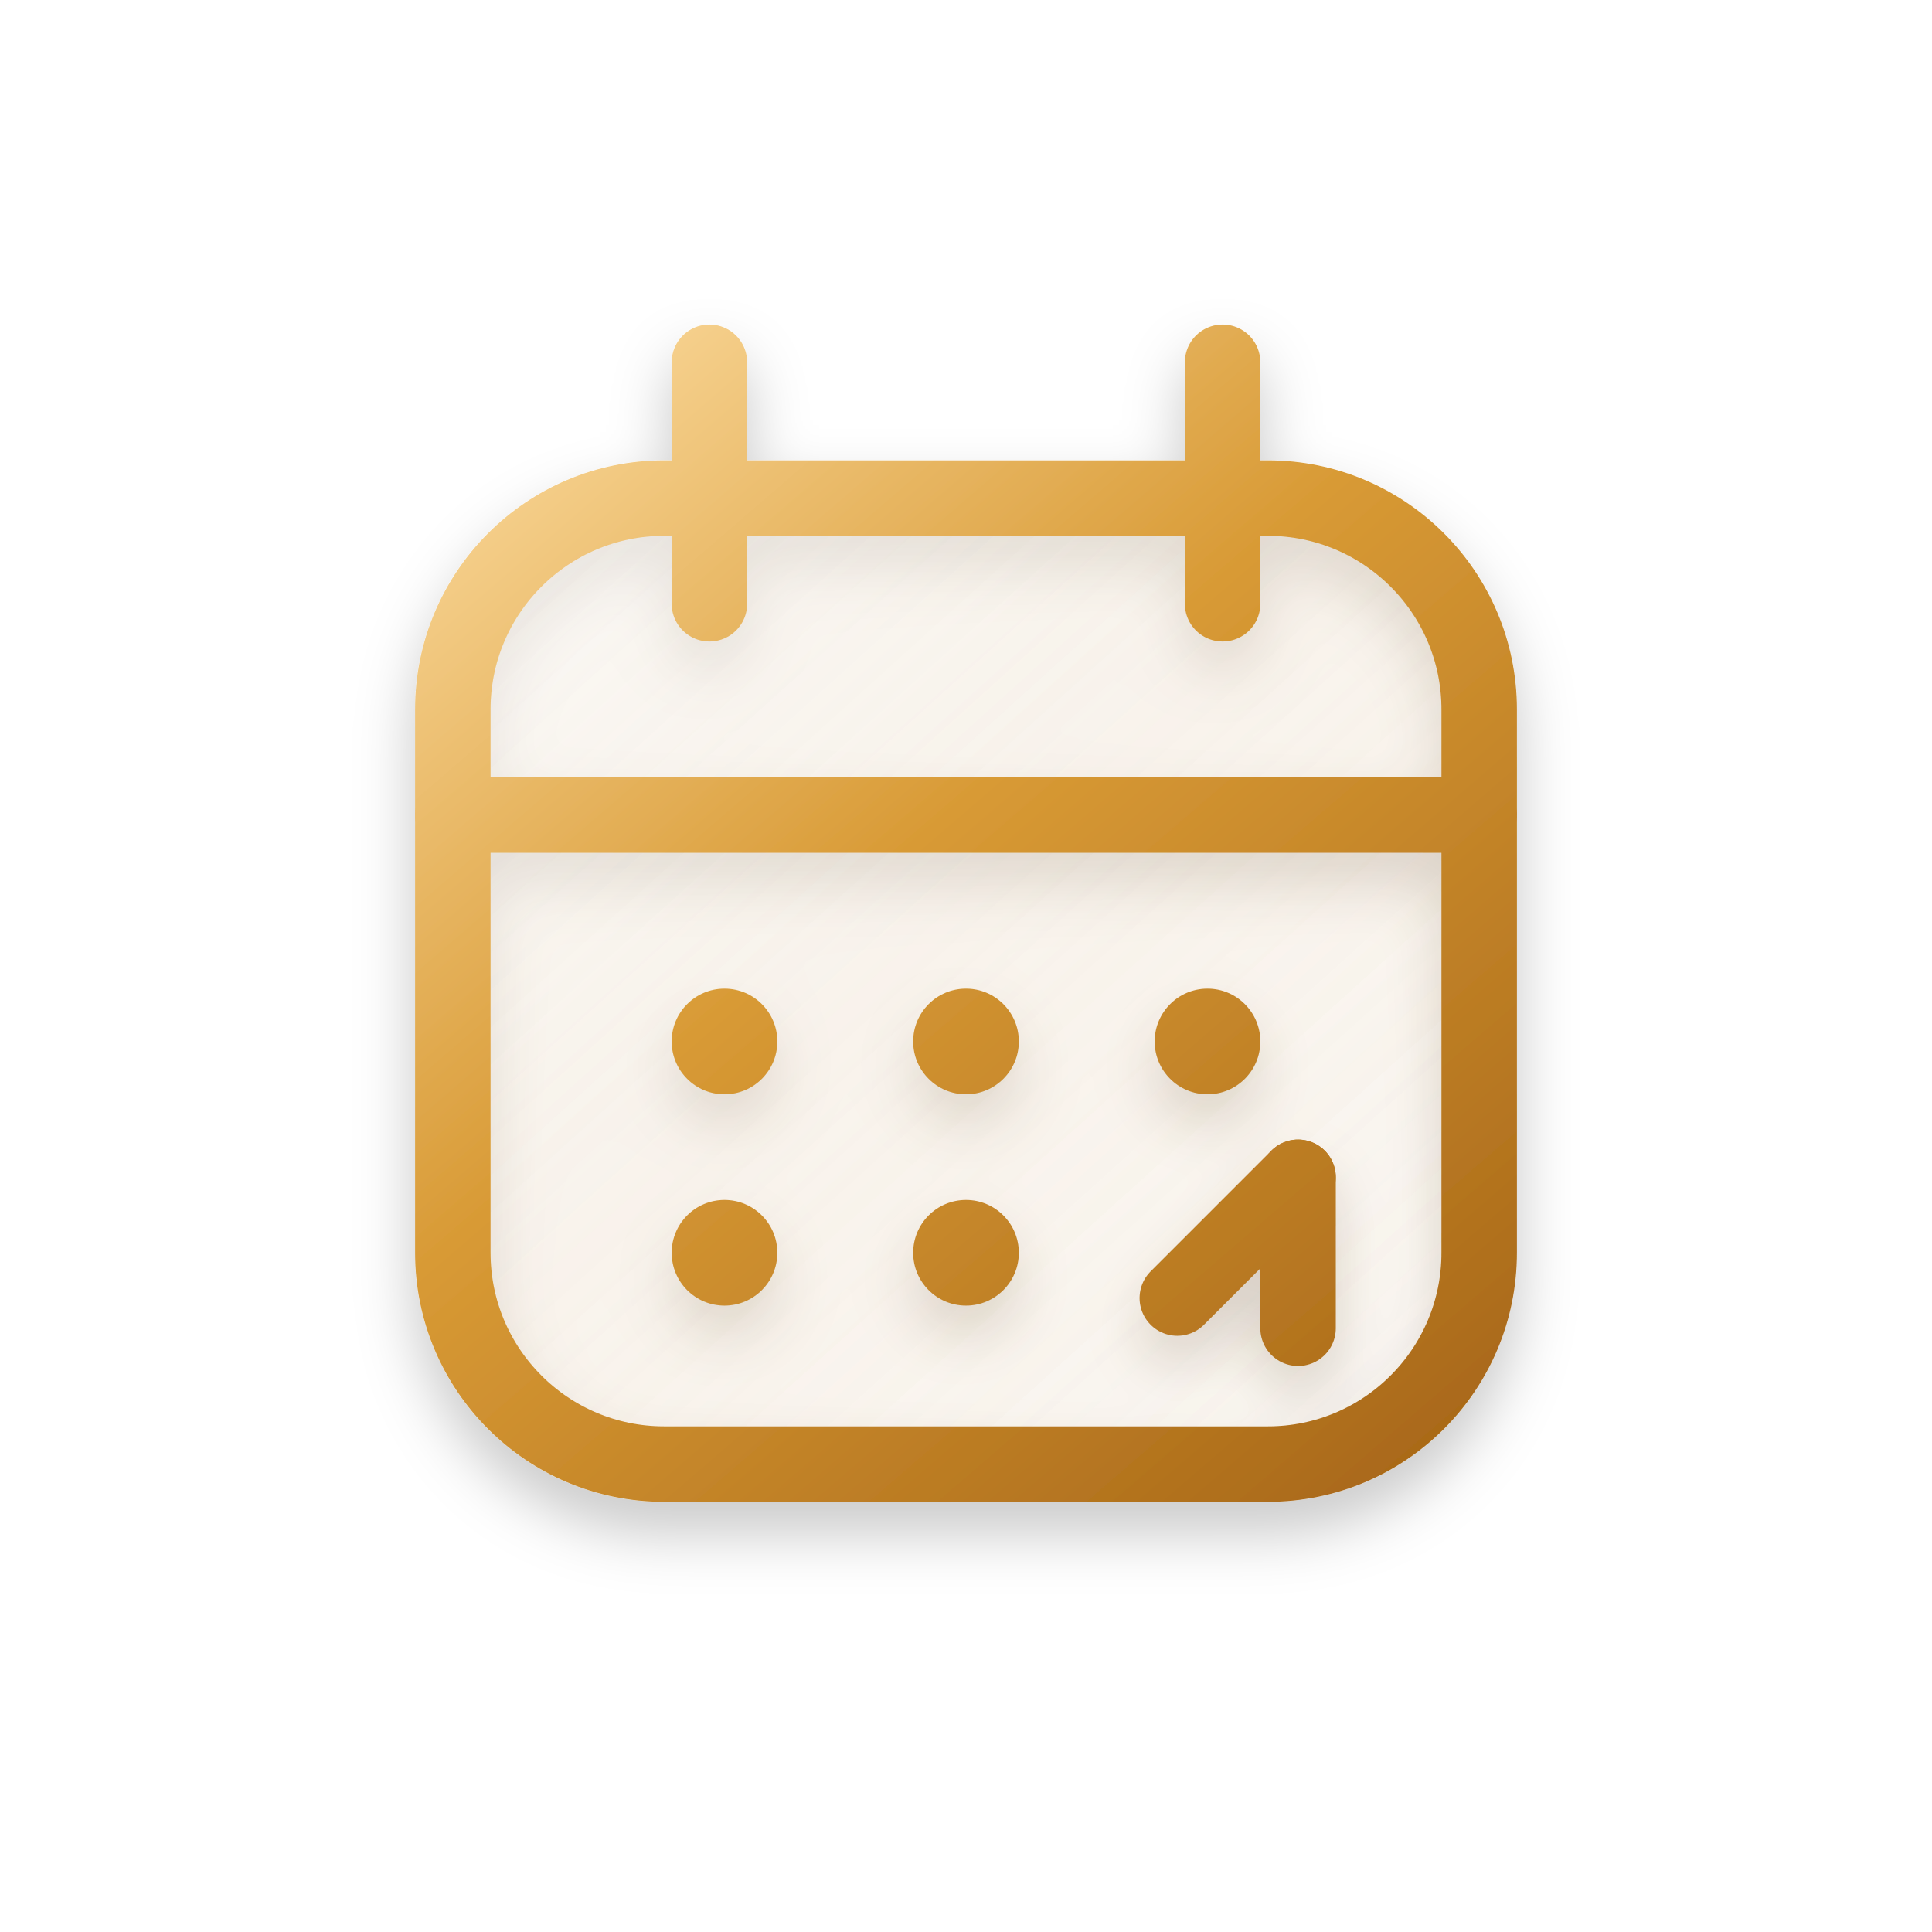
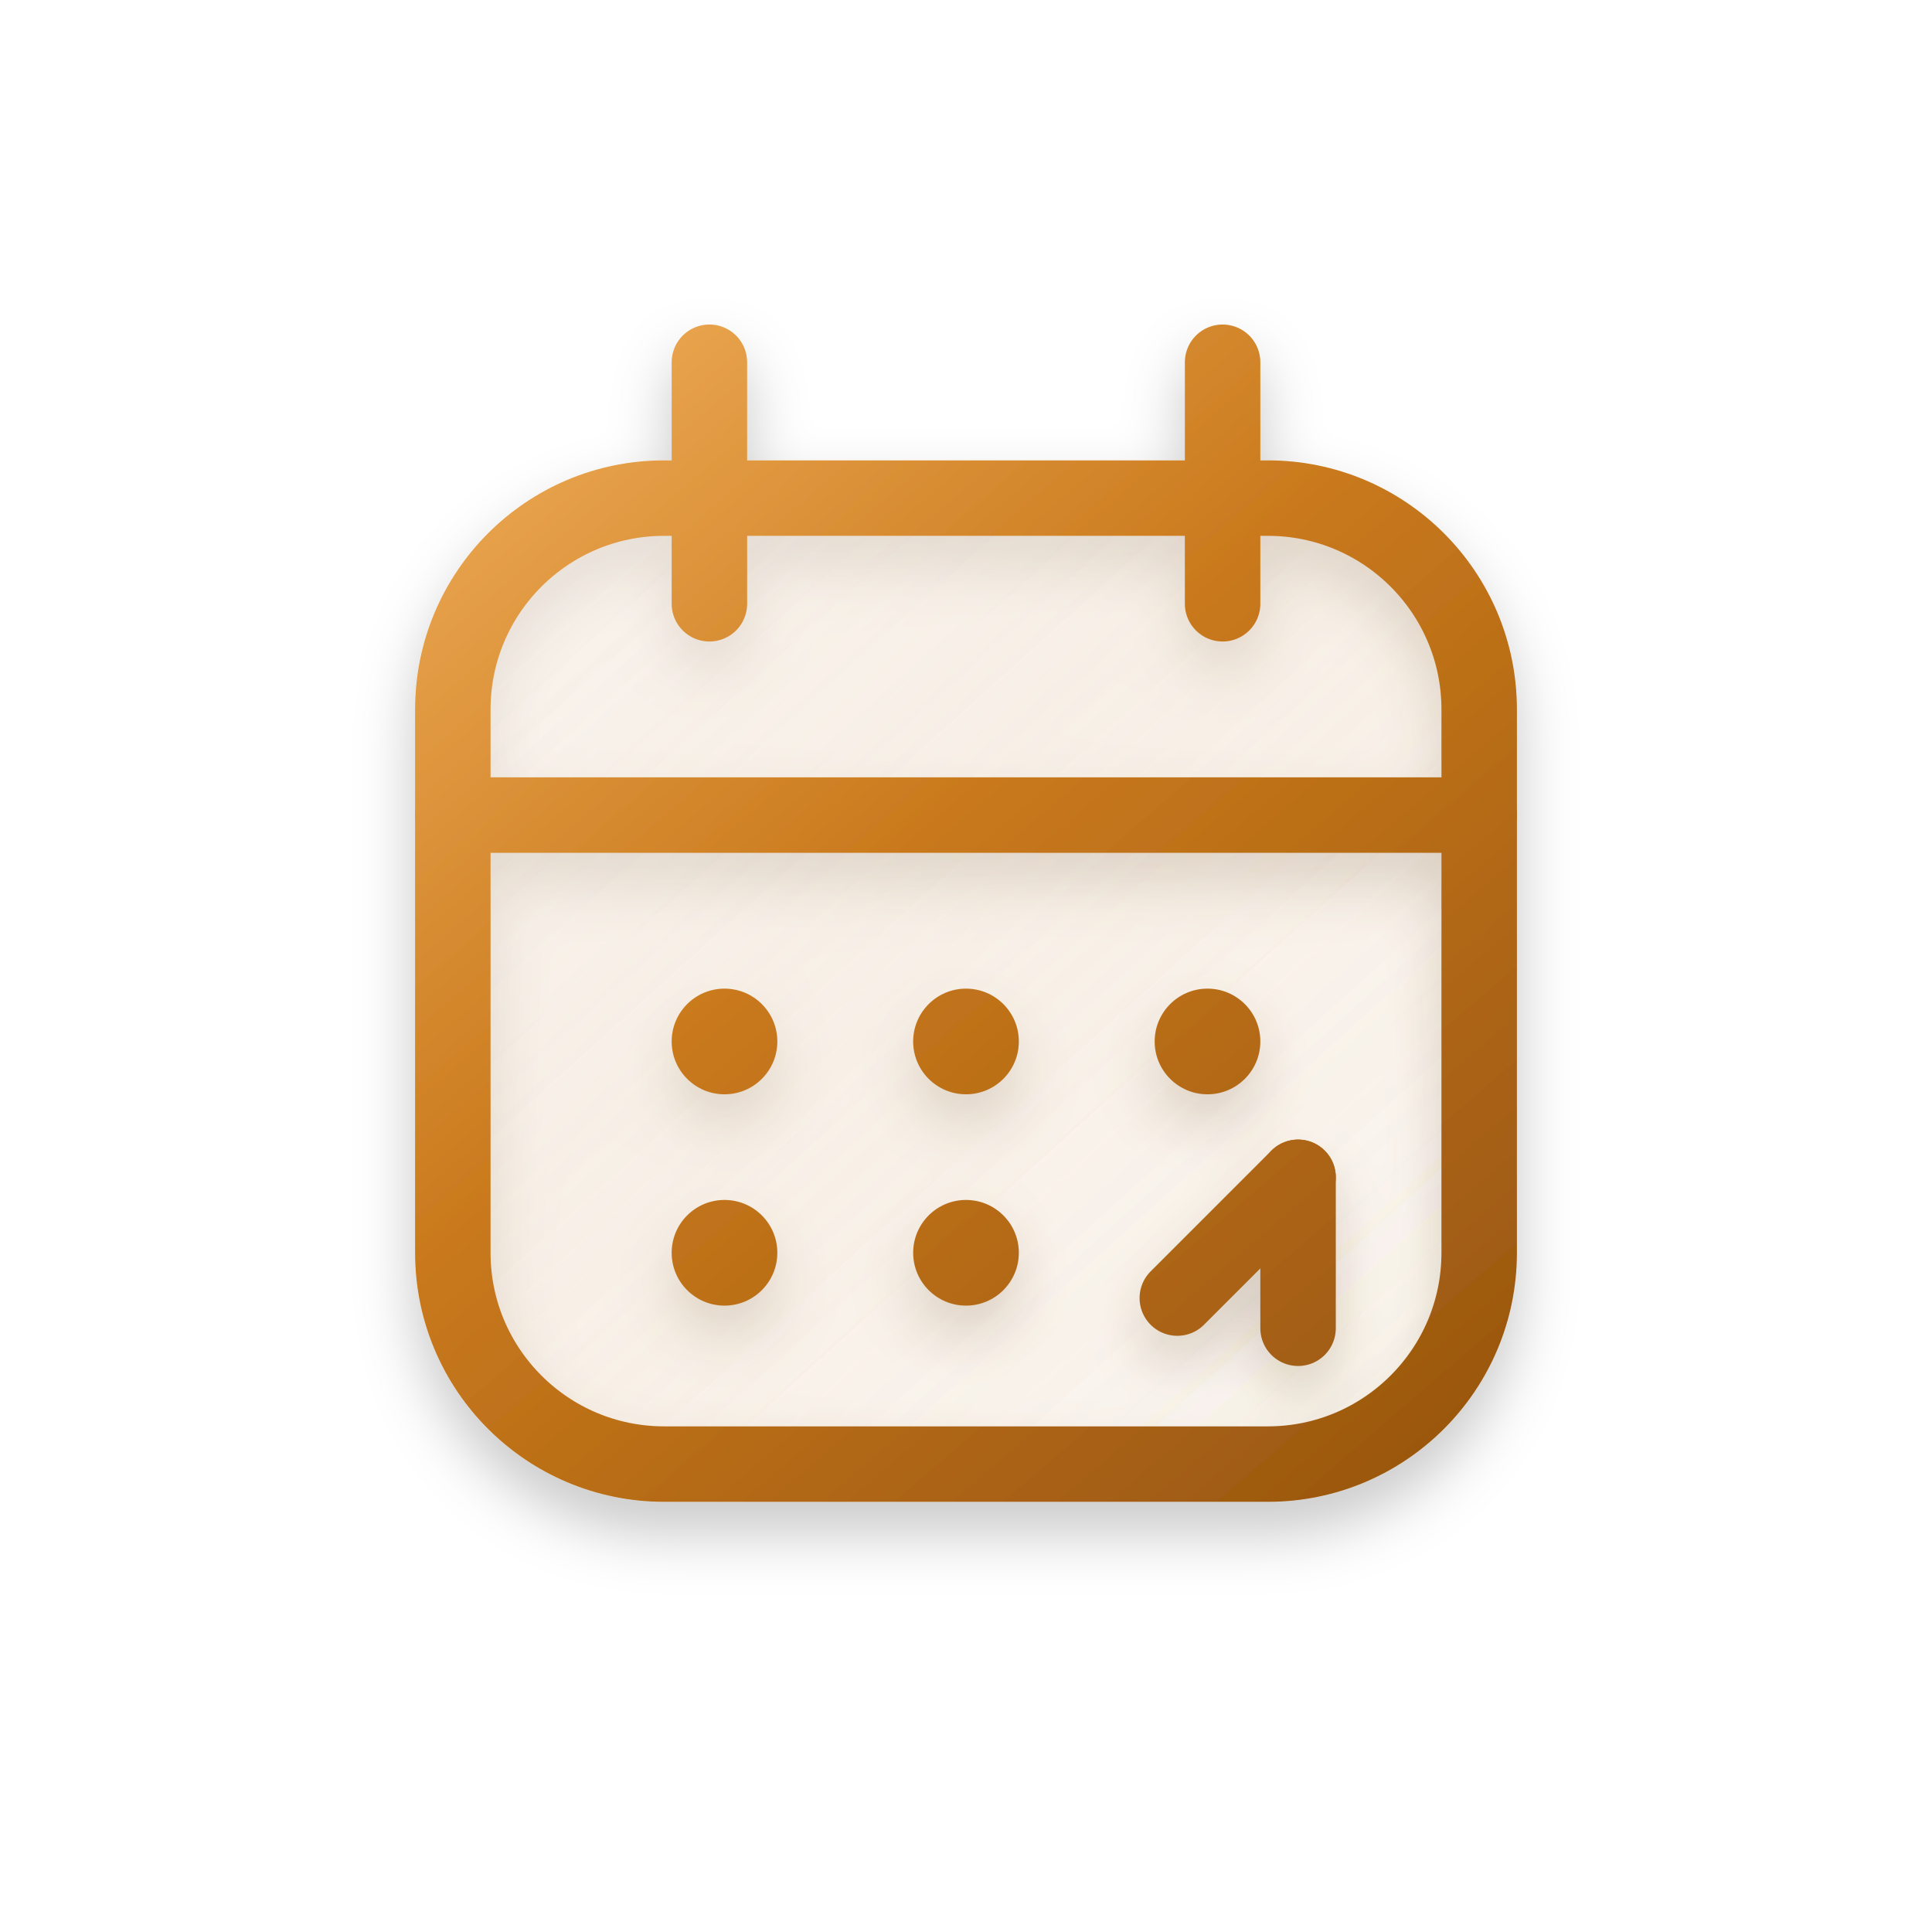
<svg xmlns="http://www.w3.org/2000/svg" width="128" height="128" viewBox="0 0 128 128" fill="none">
  <defs>
    <linearGradient id="gold" x1="27" y1="22" x2="101" y2="108" gradientUnits="userSpaceOnUse">
-       <stop stop-color="#FFE1A8" />
-       <stop offset="0.42" stop-color="#D89A35" />
-       <stop offset="1" stop-color="#9E5D12" />
+       <stop stop-color="#F2B05C" />
+       <stop offset="0.42" stop-color="#C9791C" />
+       <stop offset="1" stop-color="#8F4F0D" />
    </linearGradient>
    <linearGradient id="fill" x1="36" y1="34" x2="92" y2="96" gradientUnits="userSpaceOnUse">
-       <stop stop-color="#FFF5E6" stop-opacity="0.22" />
-       <stop offset="1" stop-color="#C98B3A" stop-opacity="0.04" />
+       <stop stop-color="#F8E1C9" stop-opacity="0.22" />
+       <stop offset="1" stop-color="#C9791C" stop-opacity="0.04" />
    </linearGradient>
    <filter id="shadow" x="7" y="10" width="114" height="112" filterUnits="userSpaceOnUse" color-interpolation-filters="sRGB">
-       <feDropShadow dx="0" dy="10" stdDeviation="10" flood-color="#C98B3A" flood-opacity="0.28" />
+       <feDropShadow dx="0" dy="10" stdDeviation="10" flood-color="#C9791C" flood-opacity="0.28" />
      <feDropShadow dx="0" dy="2" stdDeviation="2" flood-color="#000000" flood-opacity="0.22" />
    </filter>
  </defs>
  <g filter="url(#shadow)">
    <rect x="30" y="33" width="68" height="64" rx="14" fill="url(#fill)" stroke="url(#gold)" stroke-width="5" />
    <path d="M30 54H98" stroke="url(#gold)" stroke-width="5" stroke-linecap="round" />
    <path d="M47 24V40" stroke="url(#gold)" stroke-width="5" stroke-linecap="round" />
    <path d="M81 24V40" stroke="url(#gold)" stroke-width="5" stroke-linecap="round" />
    <circle cx="48" cy="69" r="3.5" fill="url(#gold)" />
    <circle cx="64" cy="69" r="3.5" fill="url(#gold)" />
    <circle cx="80" cy="69" r="3.5" fill="url(#gold)" />
    <circle cx="48" cy="83" r="3.5" fill="url(#gold)" />
    <circle cx="64" cy="83" r="3.5" fill="url(#gold)" />
    <path d="M78 86L86 78" stroke="url(#gold)" stroke-width="5" stroke-linecap="round" />
    <path d="M86 78V88" stroke="url(#gold)" stroke-width="5" stroke-linecap="round" />
  </g>
</svg>
